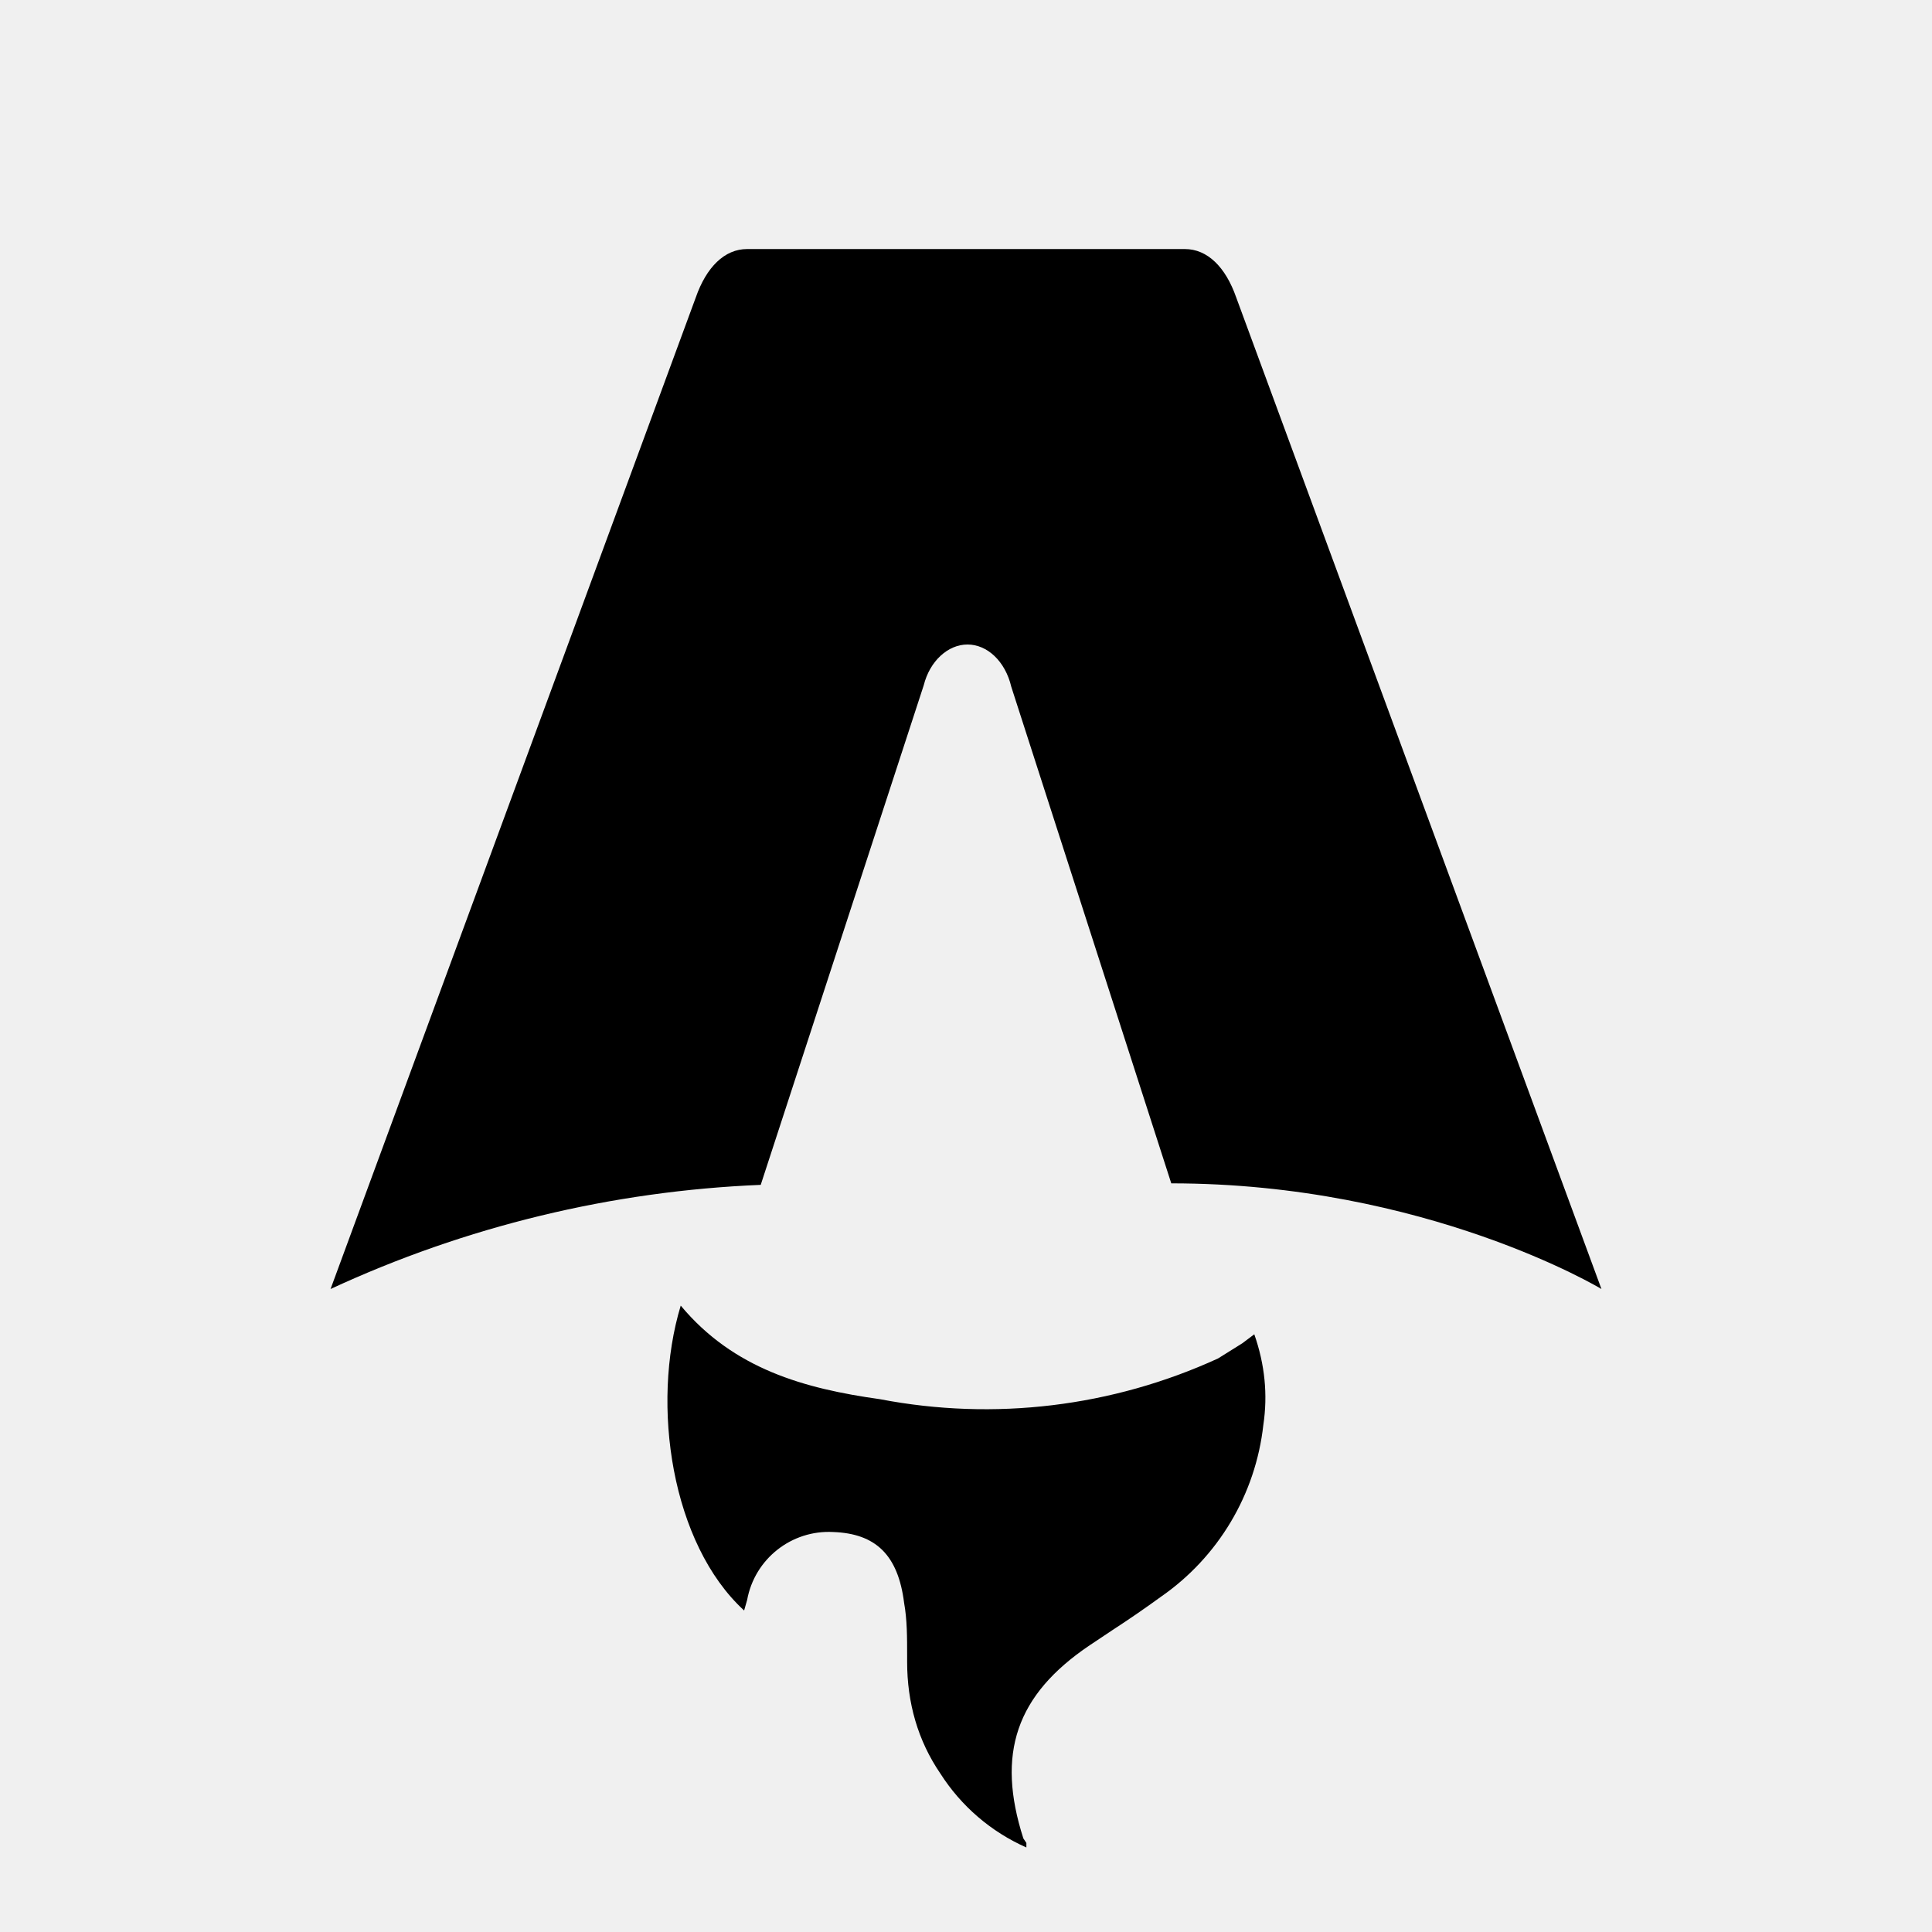
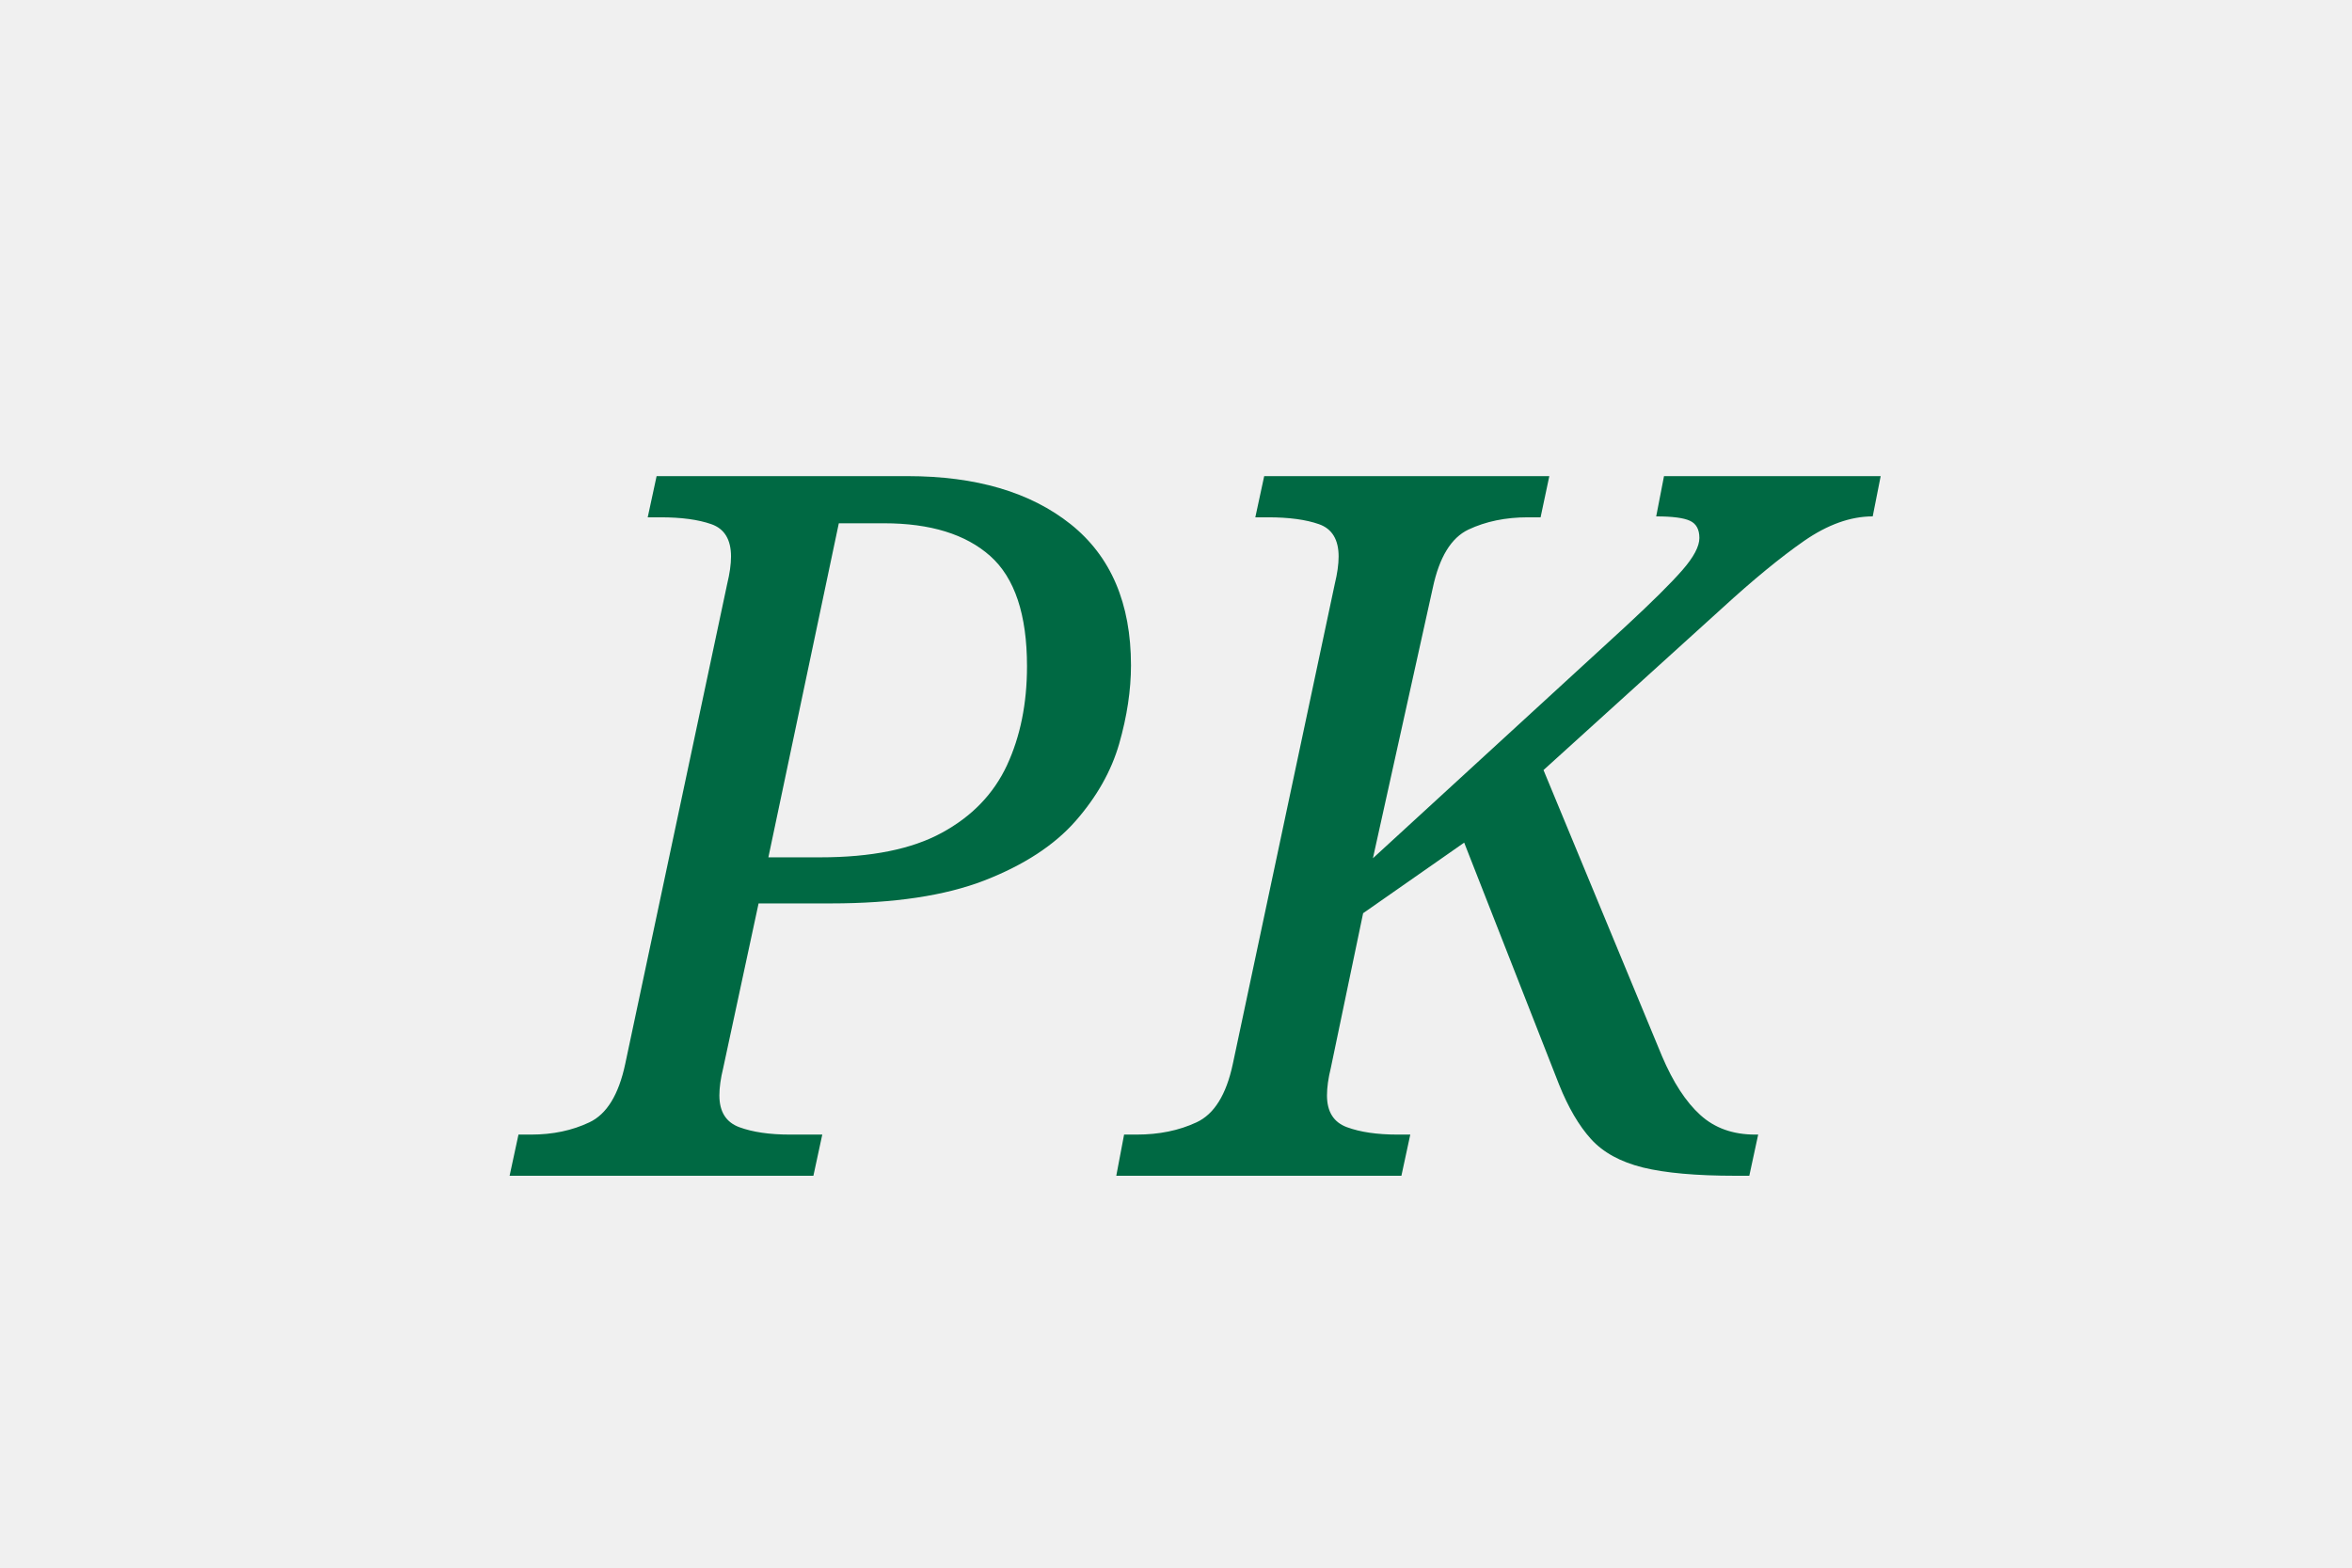
- <svg xmlns="http://www.w3.org/2000/svg" fill="none" viewBox="0 0 128 128">
-   <path d="M50.4 78.5a75.1 75.1 0 0 0-28.5 6.9l24.2-65.7c.7-2 1.9-3.2 3.4-3.2h29c1.5 0 2.7 1.2 3.4 3.2l24.2 65.7s-11.6-7-28.5-7L67 45.5c-.4-1.7-1.6-2.8-2.9-2.8-1.3 0-2.5 1.1-2.9 2.7L50.4 78.5Zm-1.1 28.2Zm-4.2-20.2c-2 6.6-.6 15.8 4.2 20.2a17.5 17.5 0 0 1 .2-.7 5.5 5.5 0 0 1 5.7-4.5c2.8.1 4.3 1.5 4.7 4.7.2 1.1.2 2.3.2 3.5v.4c0 2.7.7 5.2 2.2 7.4a13 13 0 0 0 5.7 4.9v-.3l-.2-.3c-1.8-5.6-.5-9.5 4.4-12.8l1.5-1a73 73 0 0 0 3.2-2.2 16 16 0 0 0 6.8-11.4c.3-2 .1-4-.6-6l-.8.6-1.6 1a37 37 0 0 1-22.4 2.7c-5-.7-9.7-2-13.2-6.2Z" />
+ <svg xmlns="http://www.w3.org/2000/svg" width="240" height="160" viewBox="0 0 240 160">
  <style>
-         path { fill: #000; }
-         @media (prefers-color-scheme: dark) {
-             path { fill: #FFF; }
-         }
-     </style>
+     text { fill: #006943; }
+ 
+     @media (prefers-color-scheme: dark) {
+       text { fill: #8FDEB9; }
+     }
+   </style>
+   <text x="120" y="120" text-anchor="middle" font-family="Libre Baskerville, serif" font-size="100" font-weight="400" font-style="italic" letter-spacing="0">PK</text>
</svg>
